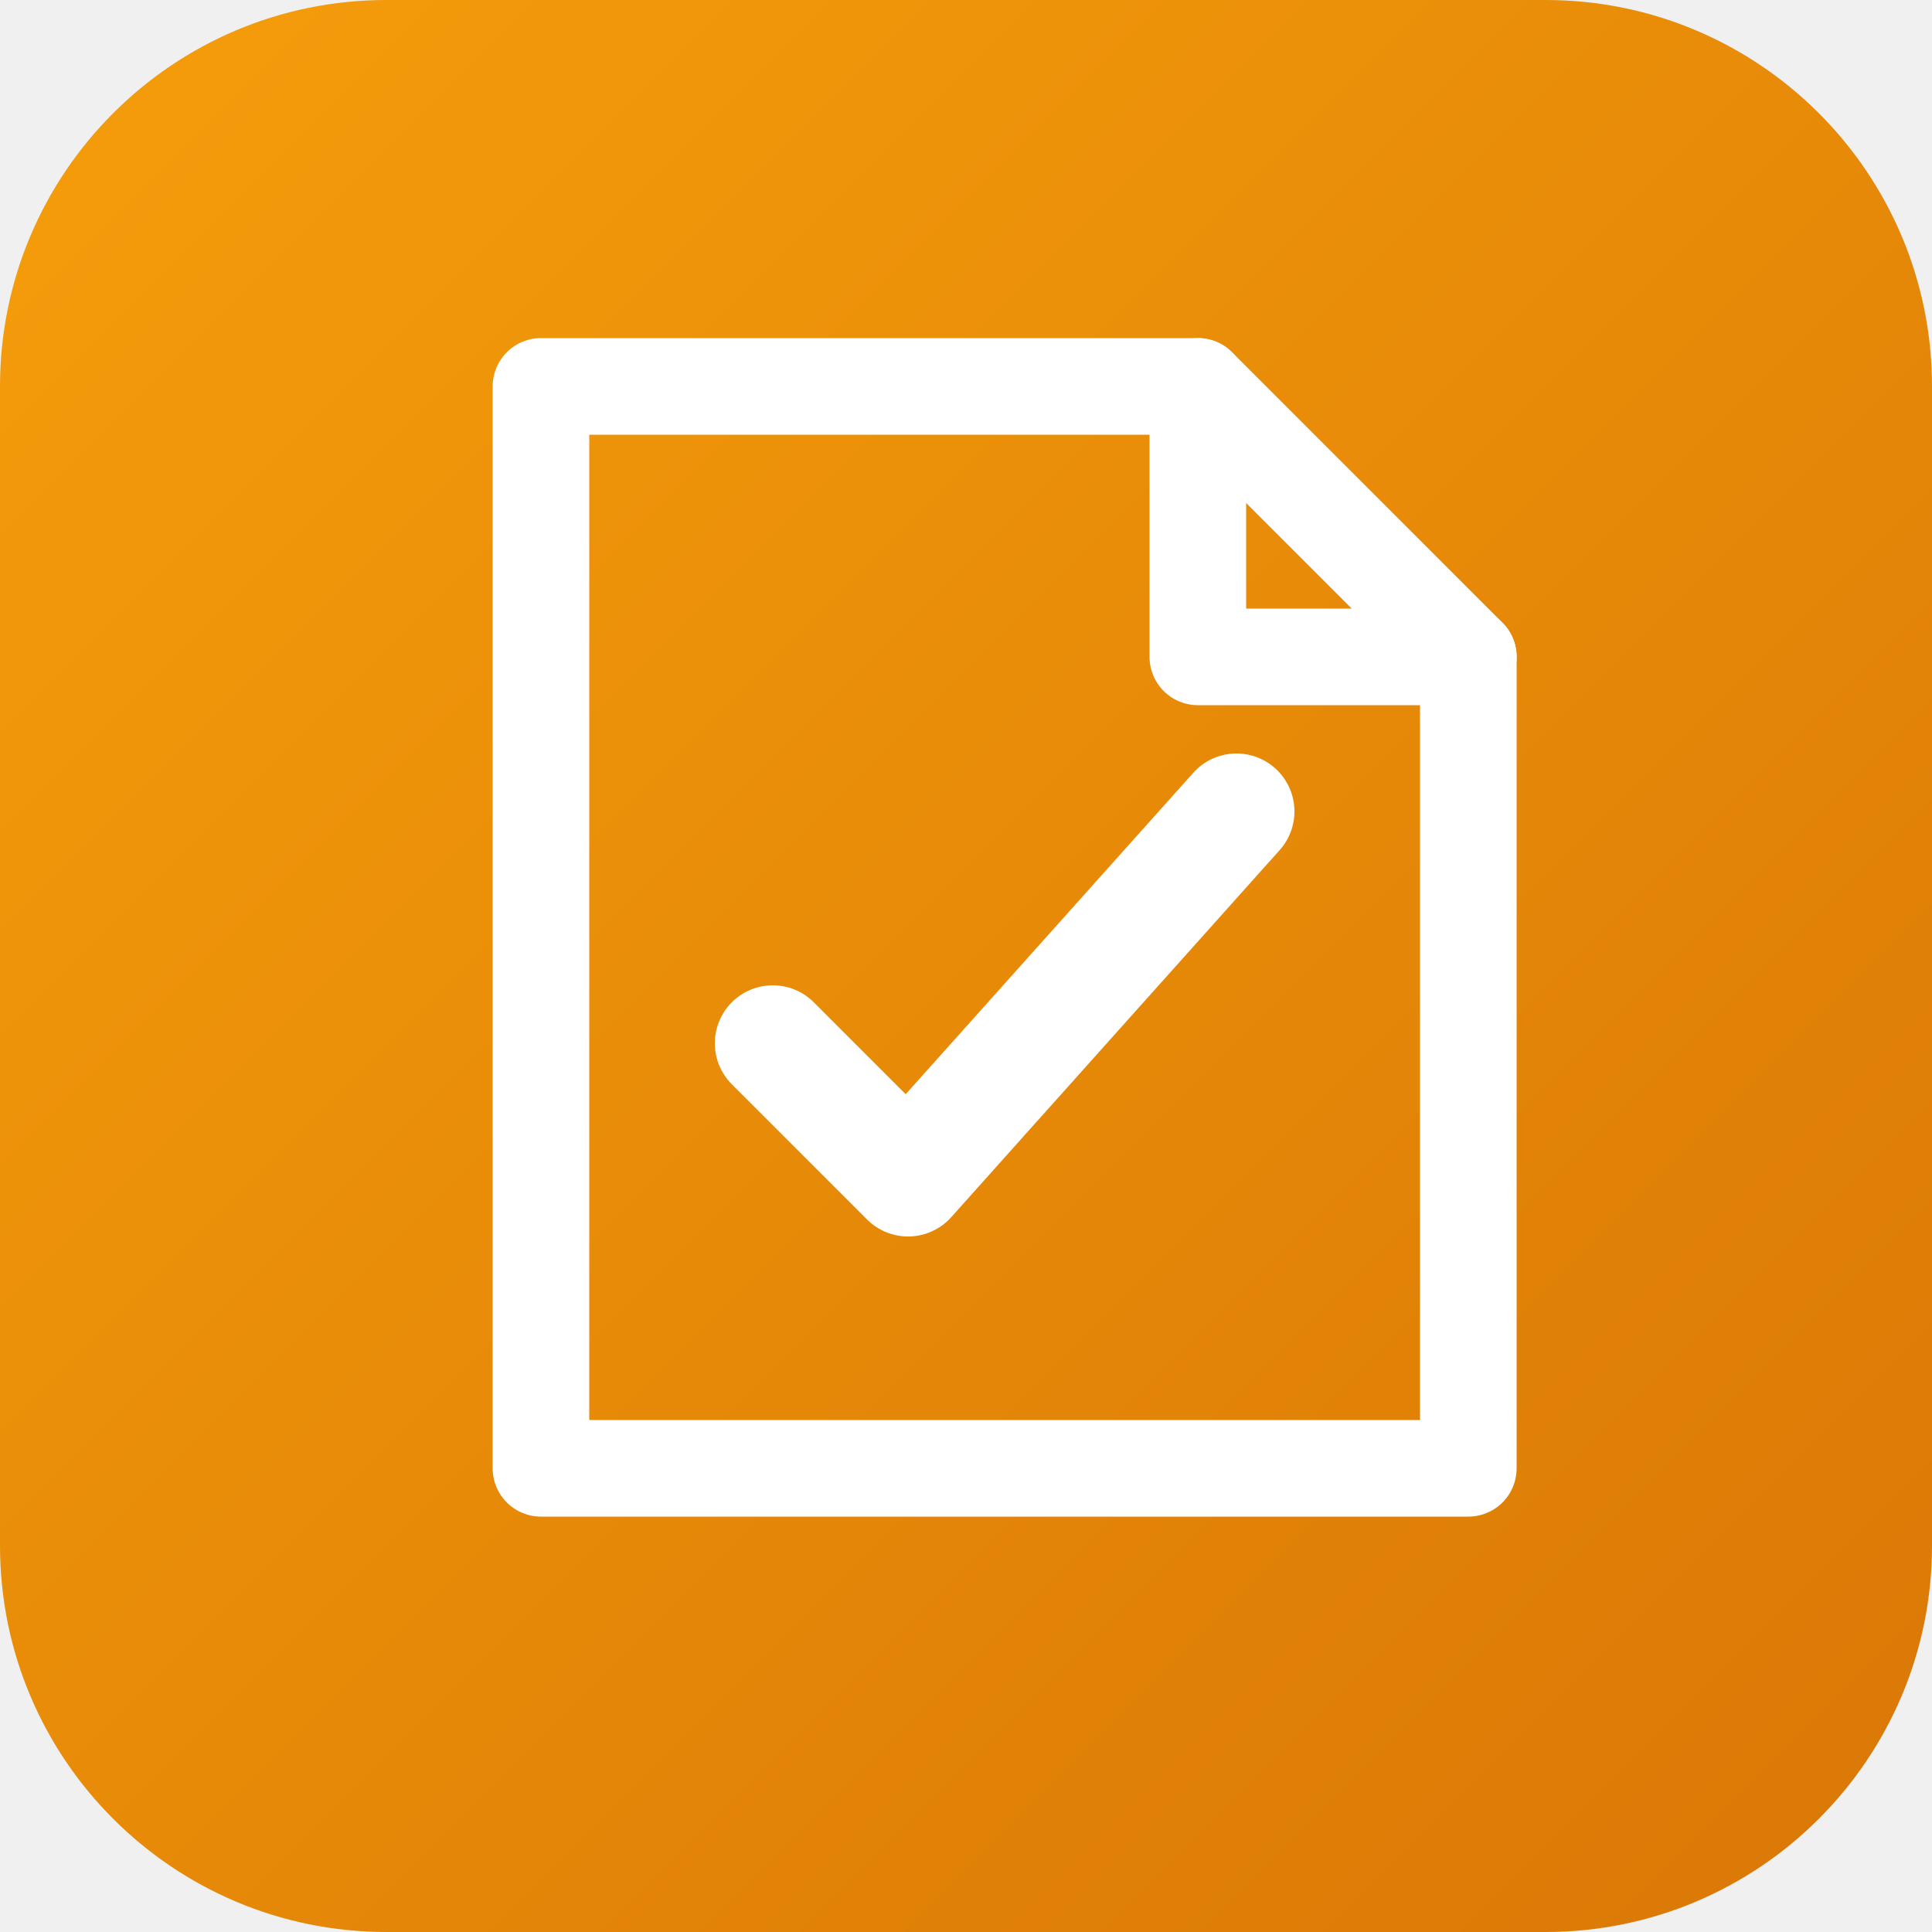
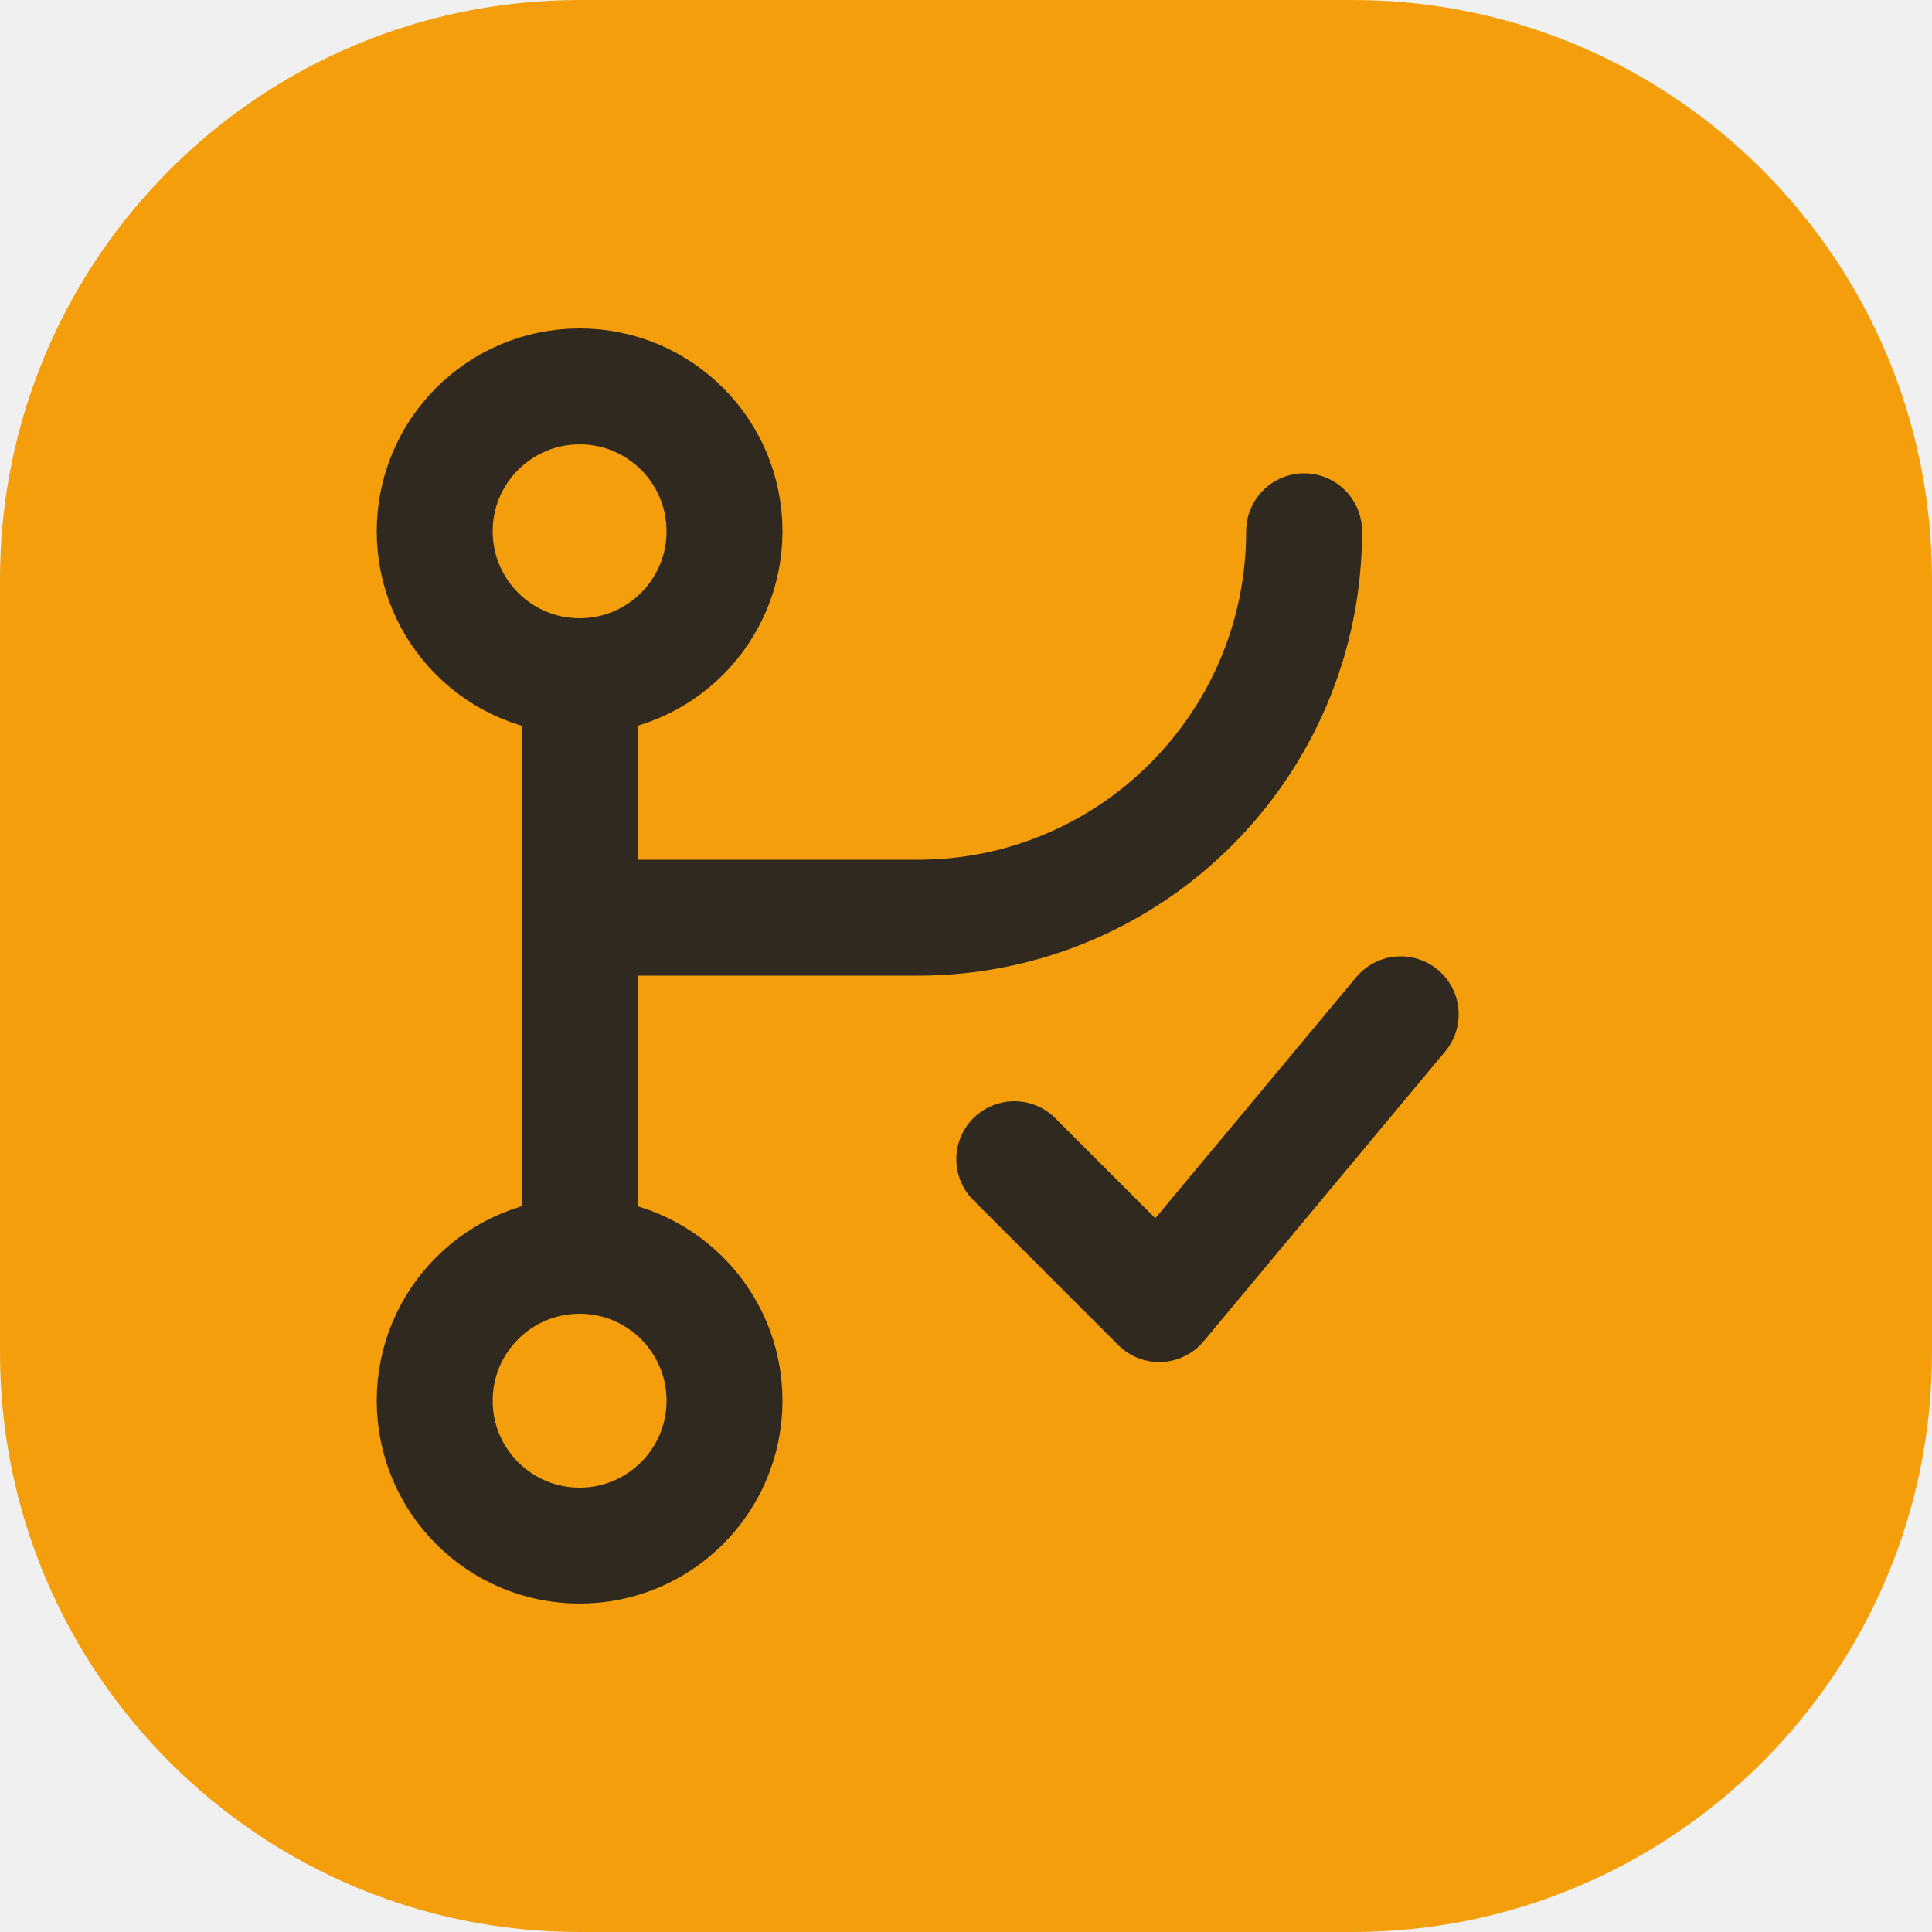
- <svg xmlns="http://www.w3.org/2000/svg" viewBox="0 0 100 100">
-   <defs>
-     <linearGradient id="grad" x1="0%" y1="0%" x2="100%" y2="100%">
-       <stop offset="0%" style="stop-color:#f59e0b;stop-opacity:1" />
-       <stop offset="100%" style="stop-color:#d97706;stop-opacity:1" />
-     </linearGradient>
-   </defs>
-   <rect width="100" height="100" rx="20" fill="url(#grad)" />
-   <g transform="translate(50, 48)" stroke="white" stroke-width="5" fill="none" stroke-linecap="round" stroke-linejoin="round">
-     <path d="M -22,-28 L 12,-28 L 26,-14 L 26,28 L -22,28 Z" />
-     <path d="M 12,-28 L 12,-14 L 26,-14" />
-     <path d="M -10,6 L -3,13 L 14,-6" stroke-width="6" />
+ <svg xmlns="http://www.w3.org/2000/svg" viewBox="0 0 40 40">
+   <rect width="40" height="40" rx="12" fill="#f59e0b" />
+   <g fill="none" stroke="#30291f" stroke-width="2.4" stroke-linecap="round" stroke-linejoin="round">
+     <path d="M12 12v16m0-9h7a8 8 0 0 0 8-8M21 24l3 3 5-6" />
+     <circle cx="12" cy="11" r="3" fill="#f59e0b" />
+     <circle cx="12" cy="29" r="3" fill="#f59e0b" />
  </g>
</svg>
